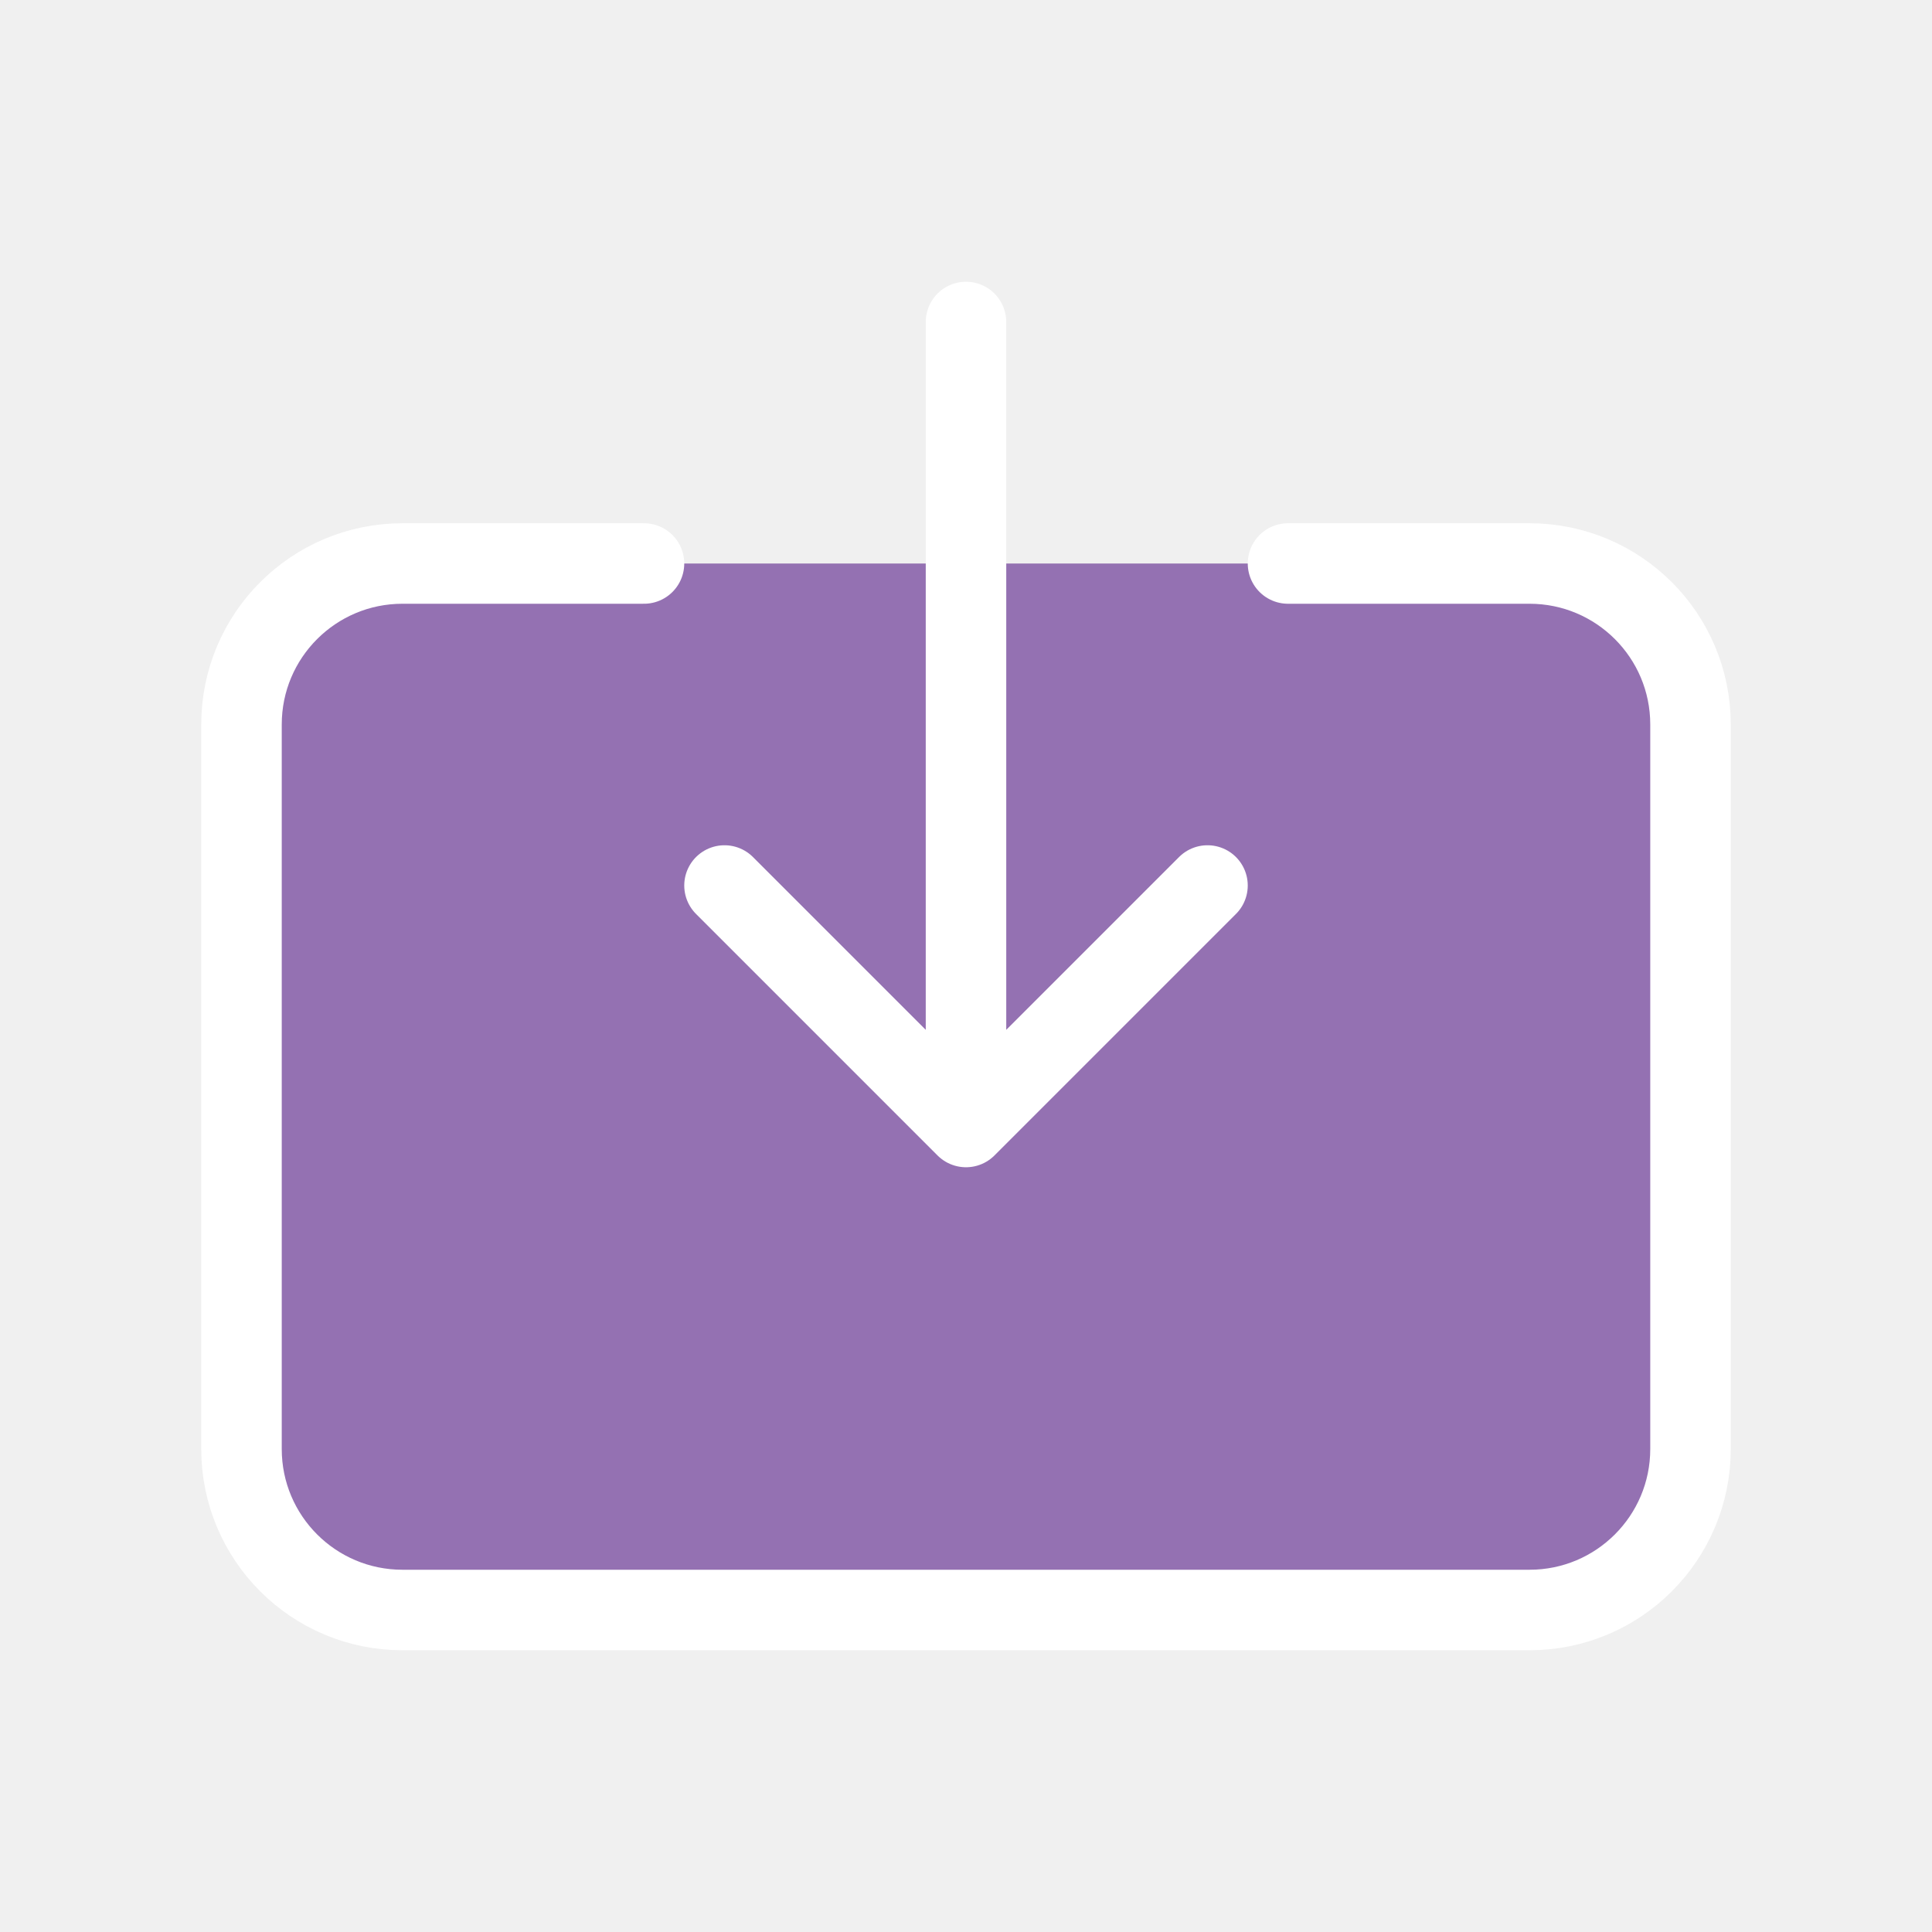
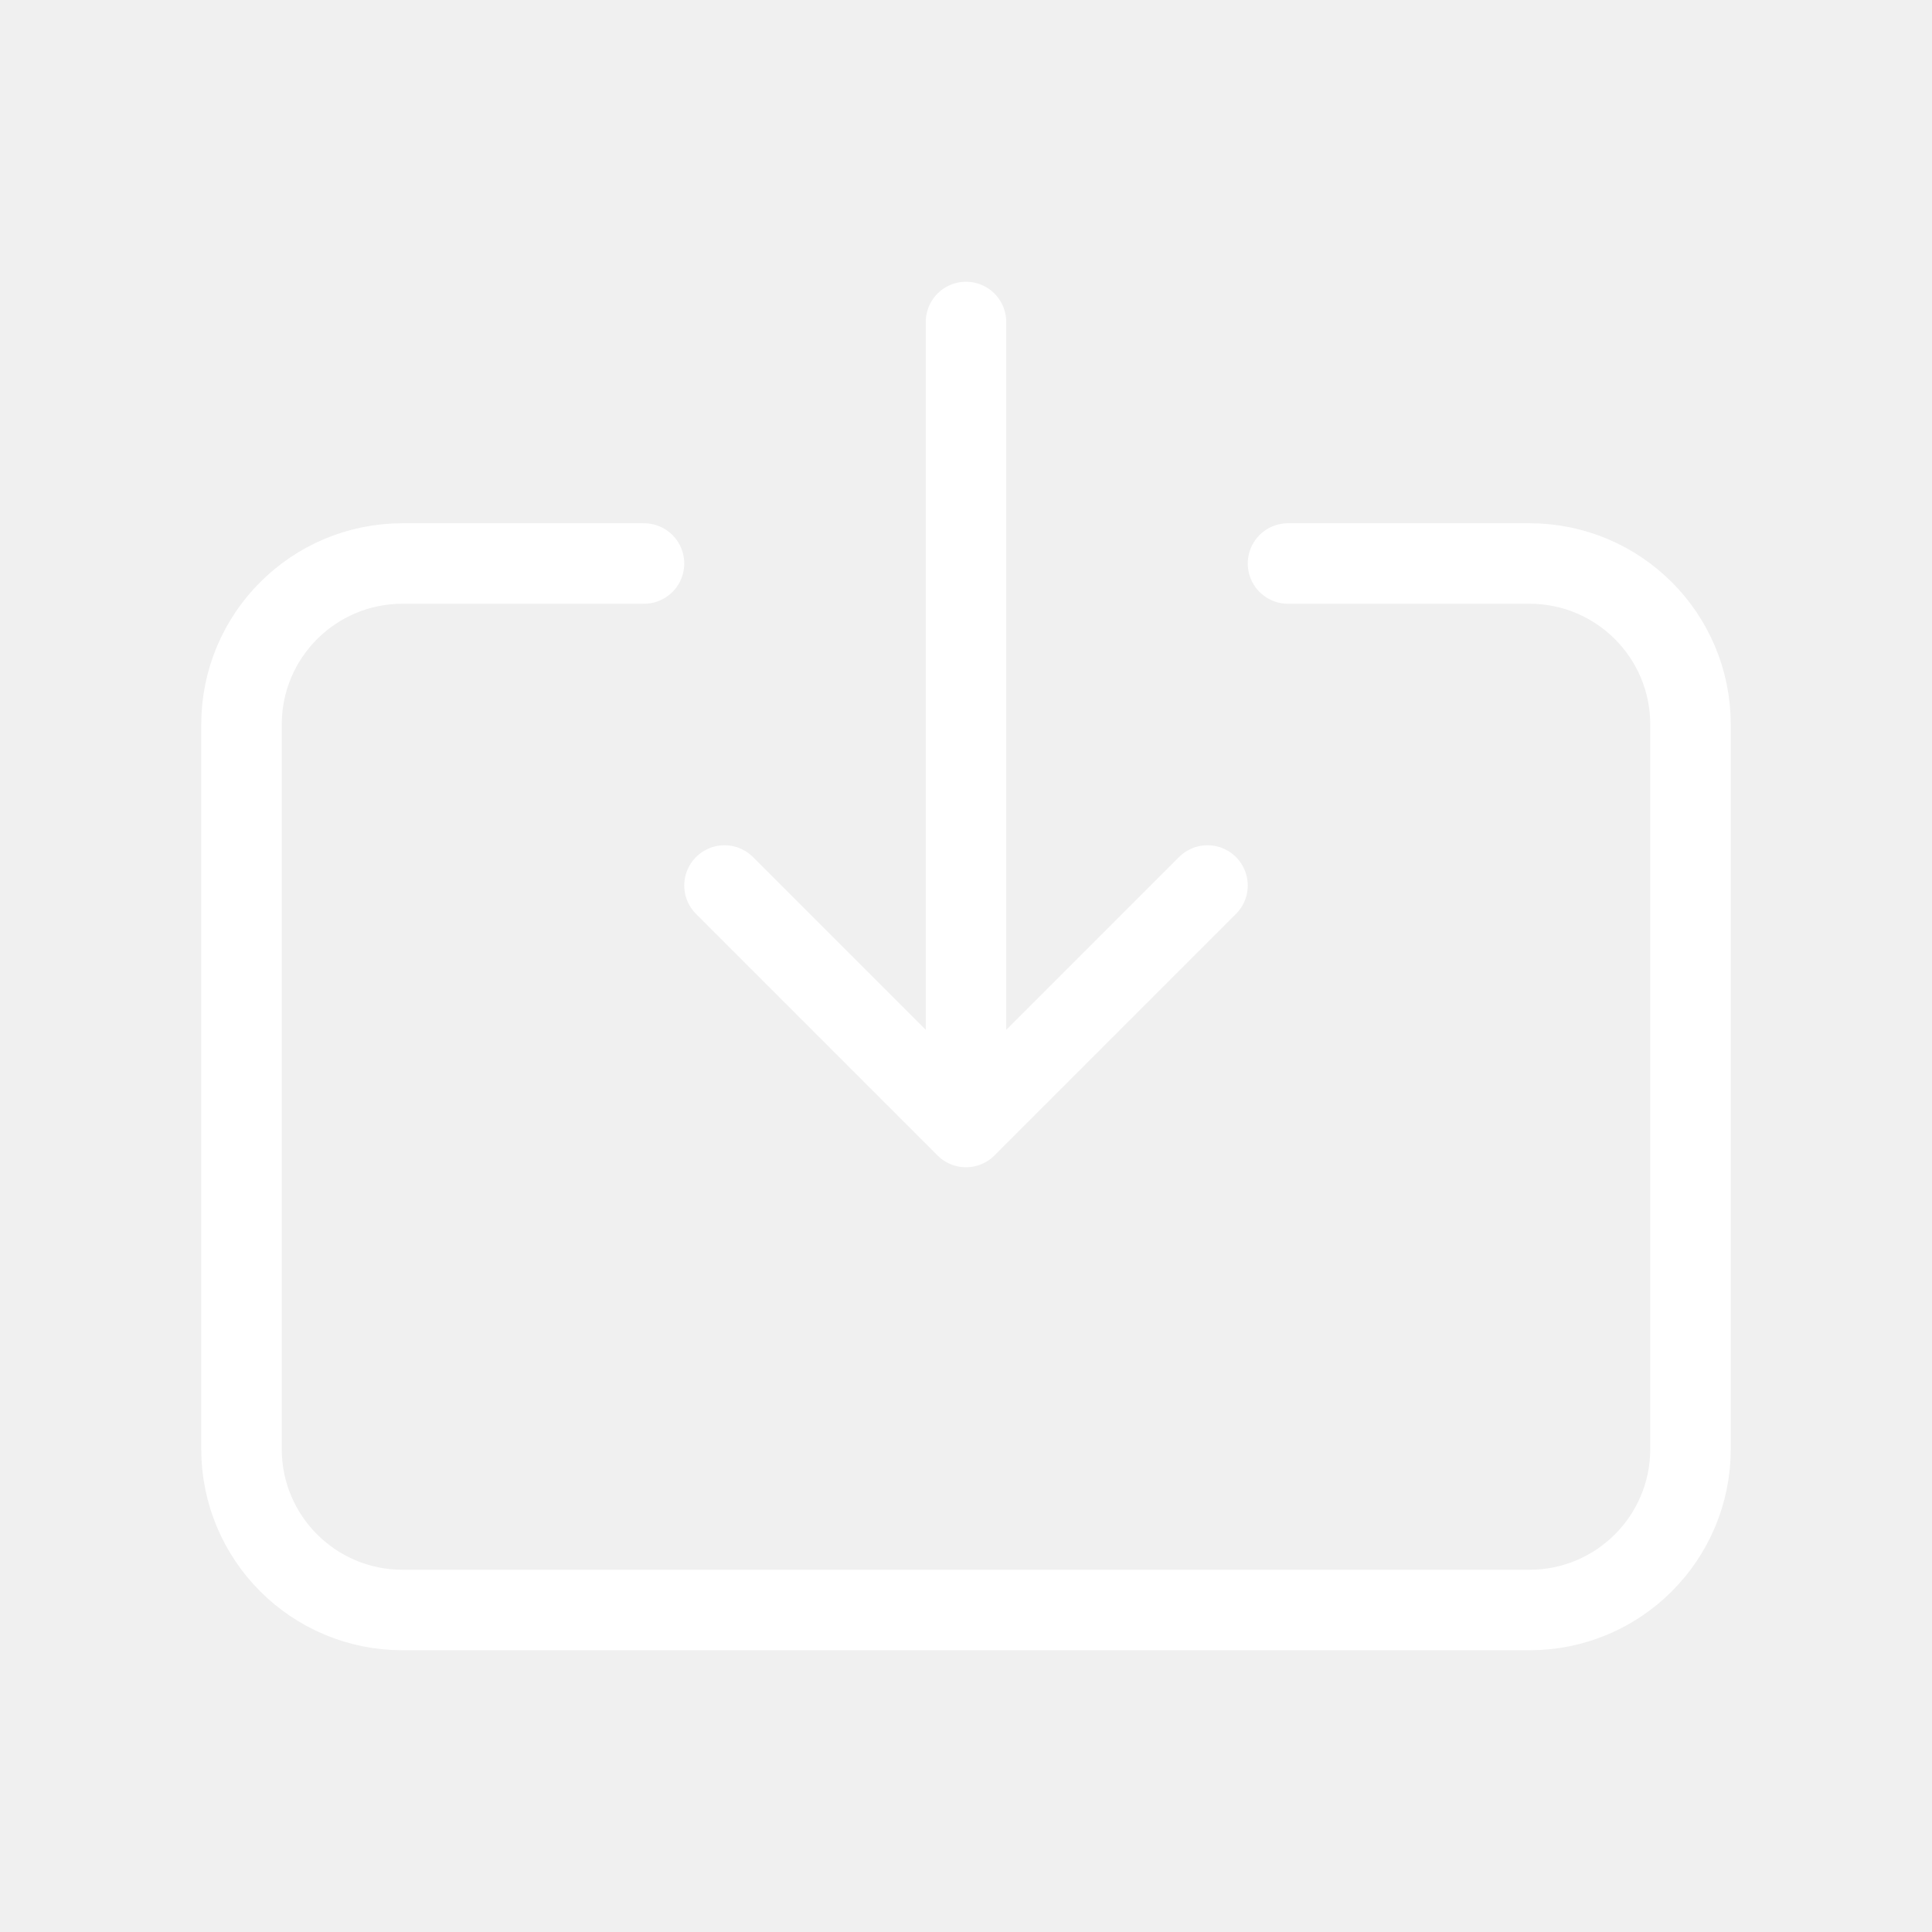
- <svg xmlns="http://www.w3.org/2000/svg" width="40" height="40" viewBox="0 0 24 24" fill="rgb(148, 113, 178)">
+ <svg xmlns="http://www.w3.org/2000/svg" width="40" height="40" viewBox="0 0 24 24" fill="none">
  <path d="M8 7H5C3.895 7 3 7.895 3 9V18C3 19.105 3.895 20 5 20H19C20.105 20 21 19.105 21 18V9C21 7.895 20.105 7 19 7H16M15 11L12 14M12 14L9 11M12 14L12 4" stroke="white" stroke-width="1" stroke-linecap="round" stroke-linejoin="round" />
</svg>
